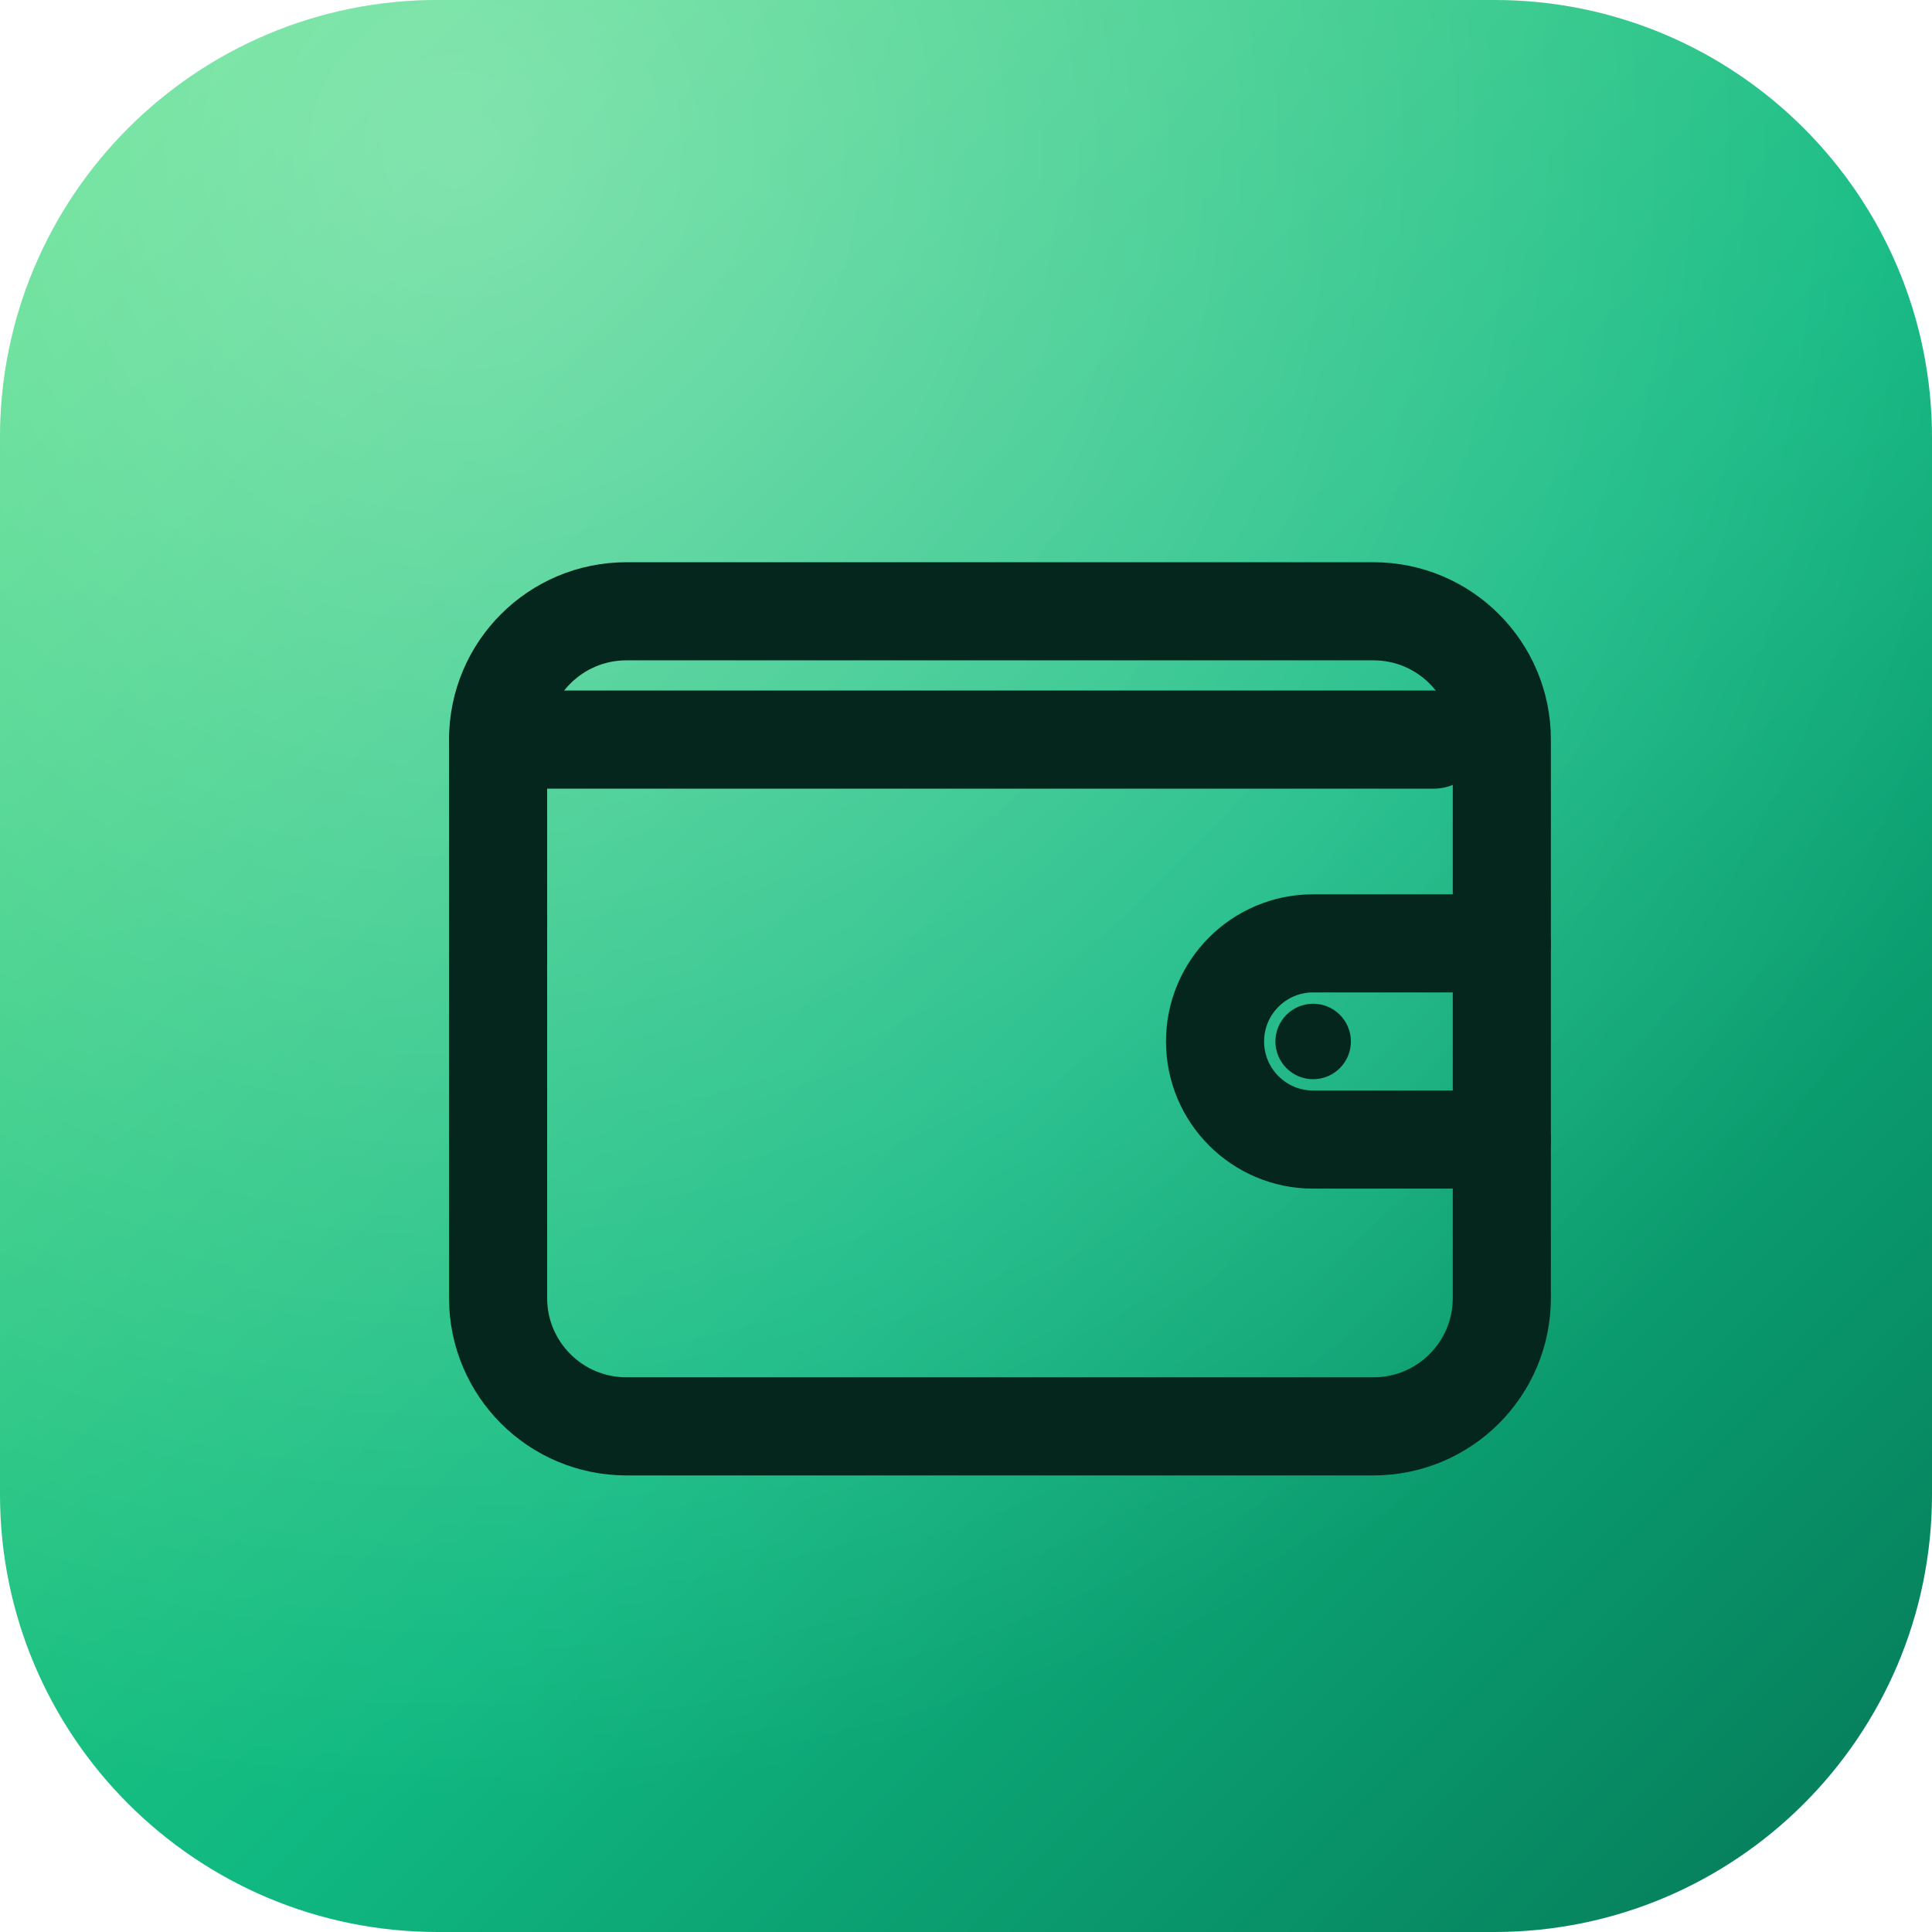
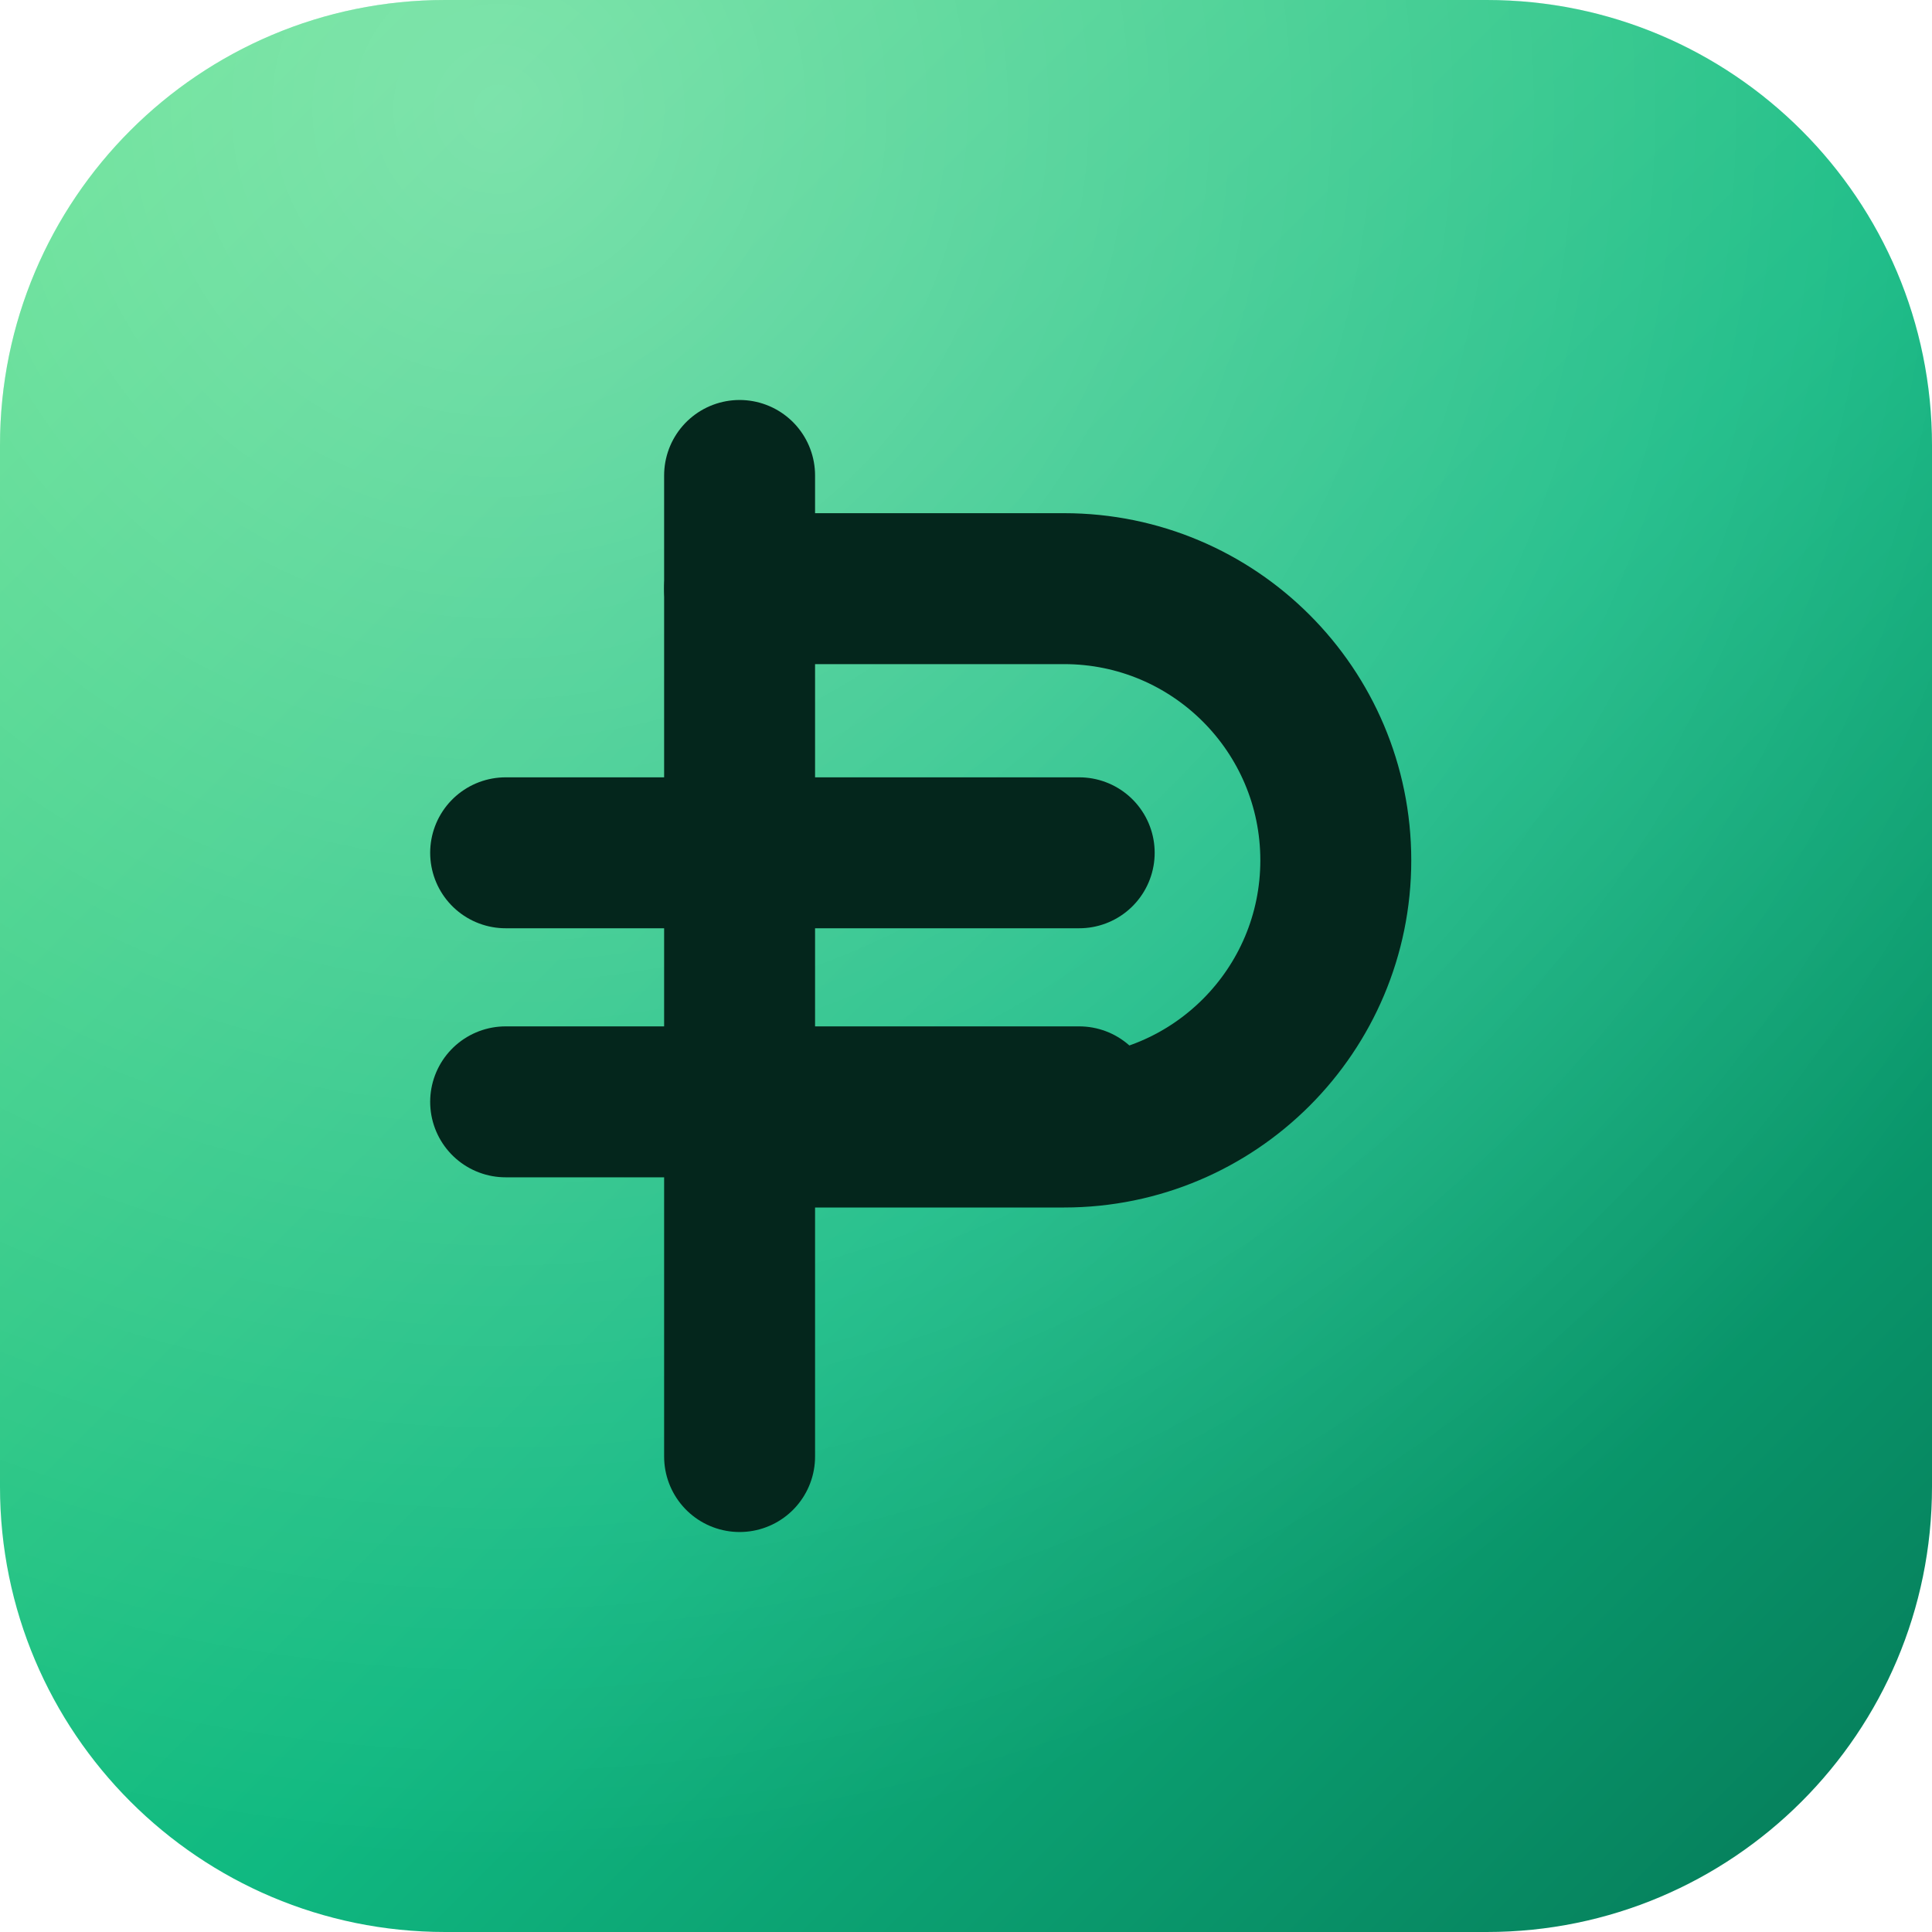
- <svg xmlns="http://www.w3.org/2000/svg" viewBox="0 0 512 512" width="512" height="512" role="img" aria-label="Pocket Ledger">
+ <svg xmlns="http://www.w3.org/2000/svg" viewBox="0 0 512 512" width="512" height="512">
  <defs>
-     <linearGradient id="brand" x1="0" y1="0" x2="1" y2="1">
+     <linearGradient id="tile" x1="0" y1="0" x2="1" y2="1">
      <stop offset="0" stop-color="#4ade80" />
      <stop offset="0.55" stop-color="#10b981" />
      <stop offset="1" stop-color="#047857" />
    </linearGradient>
-     <radialGradient id="shine" cx="0.24" cy="0.08" r="0.85">
-       <stop offset="0" stop-color="#ffffff" stop-opacity="0.36" />
+     <radialGradient id="shine" cx="0.26" cy="0.06" r="0.9">
+       <stop offset="0" stop-color="#ffffff" stop-opacity="0.34" />
      <stop offset="1" stop-color="#ffffff" stop-opacity="0" />
    </radialGradient>
  </defs>
-   <rect width="512" height="512" rx="116" fill="url(#brand)" />
-   <rect width="512" height="512" rx="116" fill="url(#shine)" />
-   <g fill="none" stroke="#04261c" stroke-width="26" stroke-linecap="round" stroke-linejoin="round">
-     <path d="M132 196h248" />
-     <path d="M132 196a34 34 0 0 1 34-34h198a34 34 0 0 1 34 34v148a34 34 0 0 1-34 34H166a34 34 0 0 1-34-34z" />
-     <path d="M398 250h-50a26 26 0 0 0 0 52h50" />
+   <rect width="512" height="512" rx="118" fill="url(#tile)" />
+   <rect width="512" height="512" rx="118" fill="url(#shine)" />
+   <g fill="none" stroke="#04261c" stroke-width="40" stroke-linecap="round" stroke-linejoin="round">
+     <path d="M196 126v260" />
+     <path d="M196 156h86a72 72 0 0 1 0 144h-86" />
+     <path d="M134 226h152" />
+     <path d="M134 292h152" />
  </g>
-   <circle cx="348" cy="276" r="10" fill="#04261c" />
</svg>
